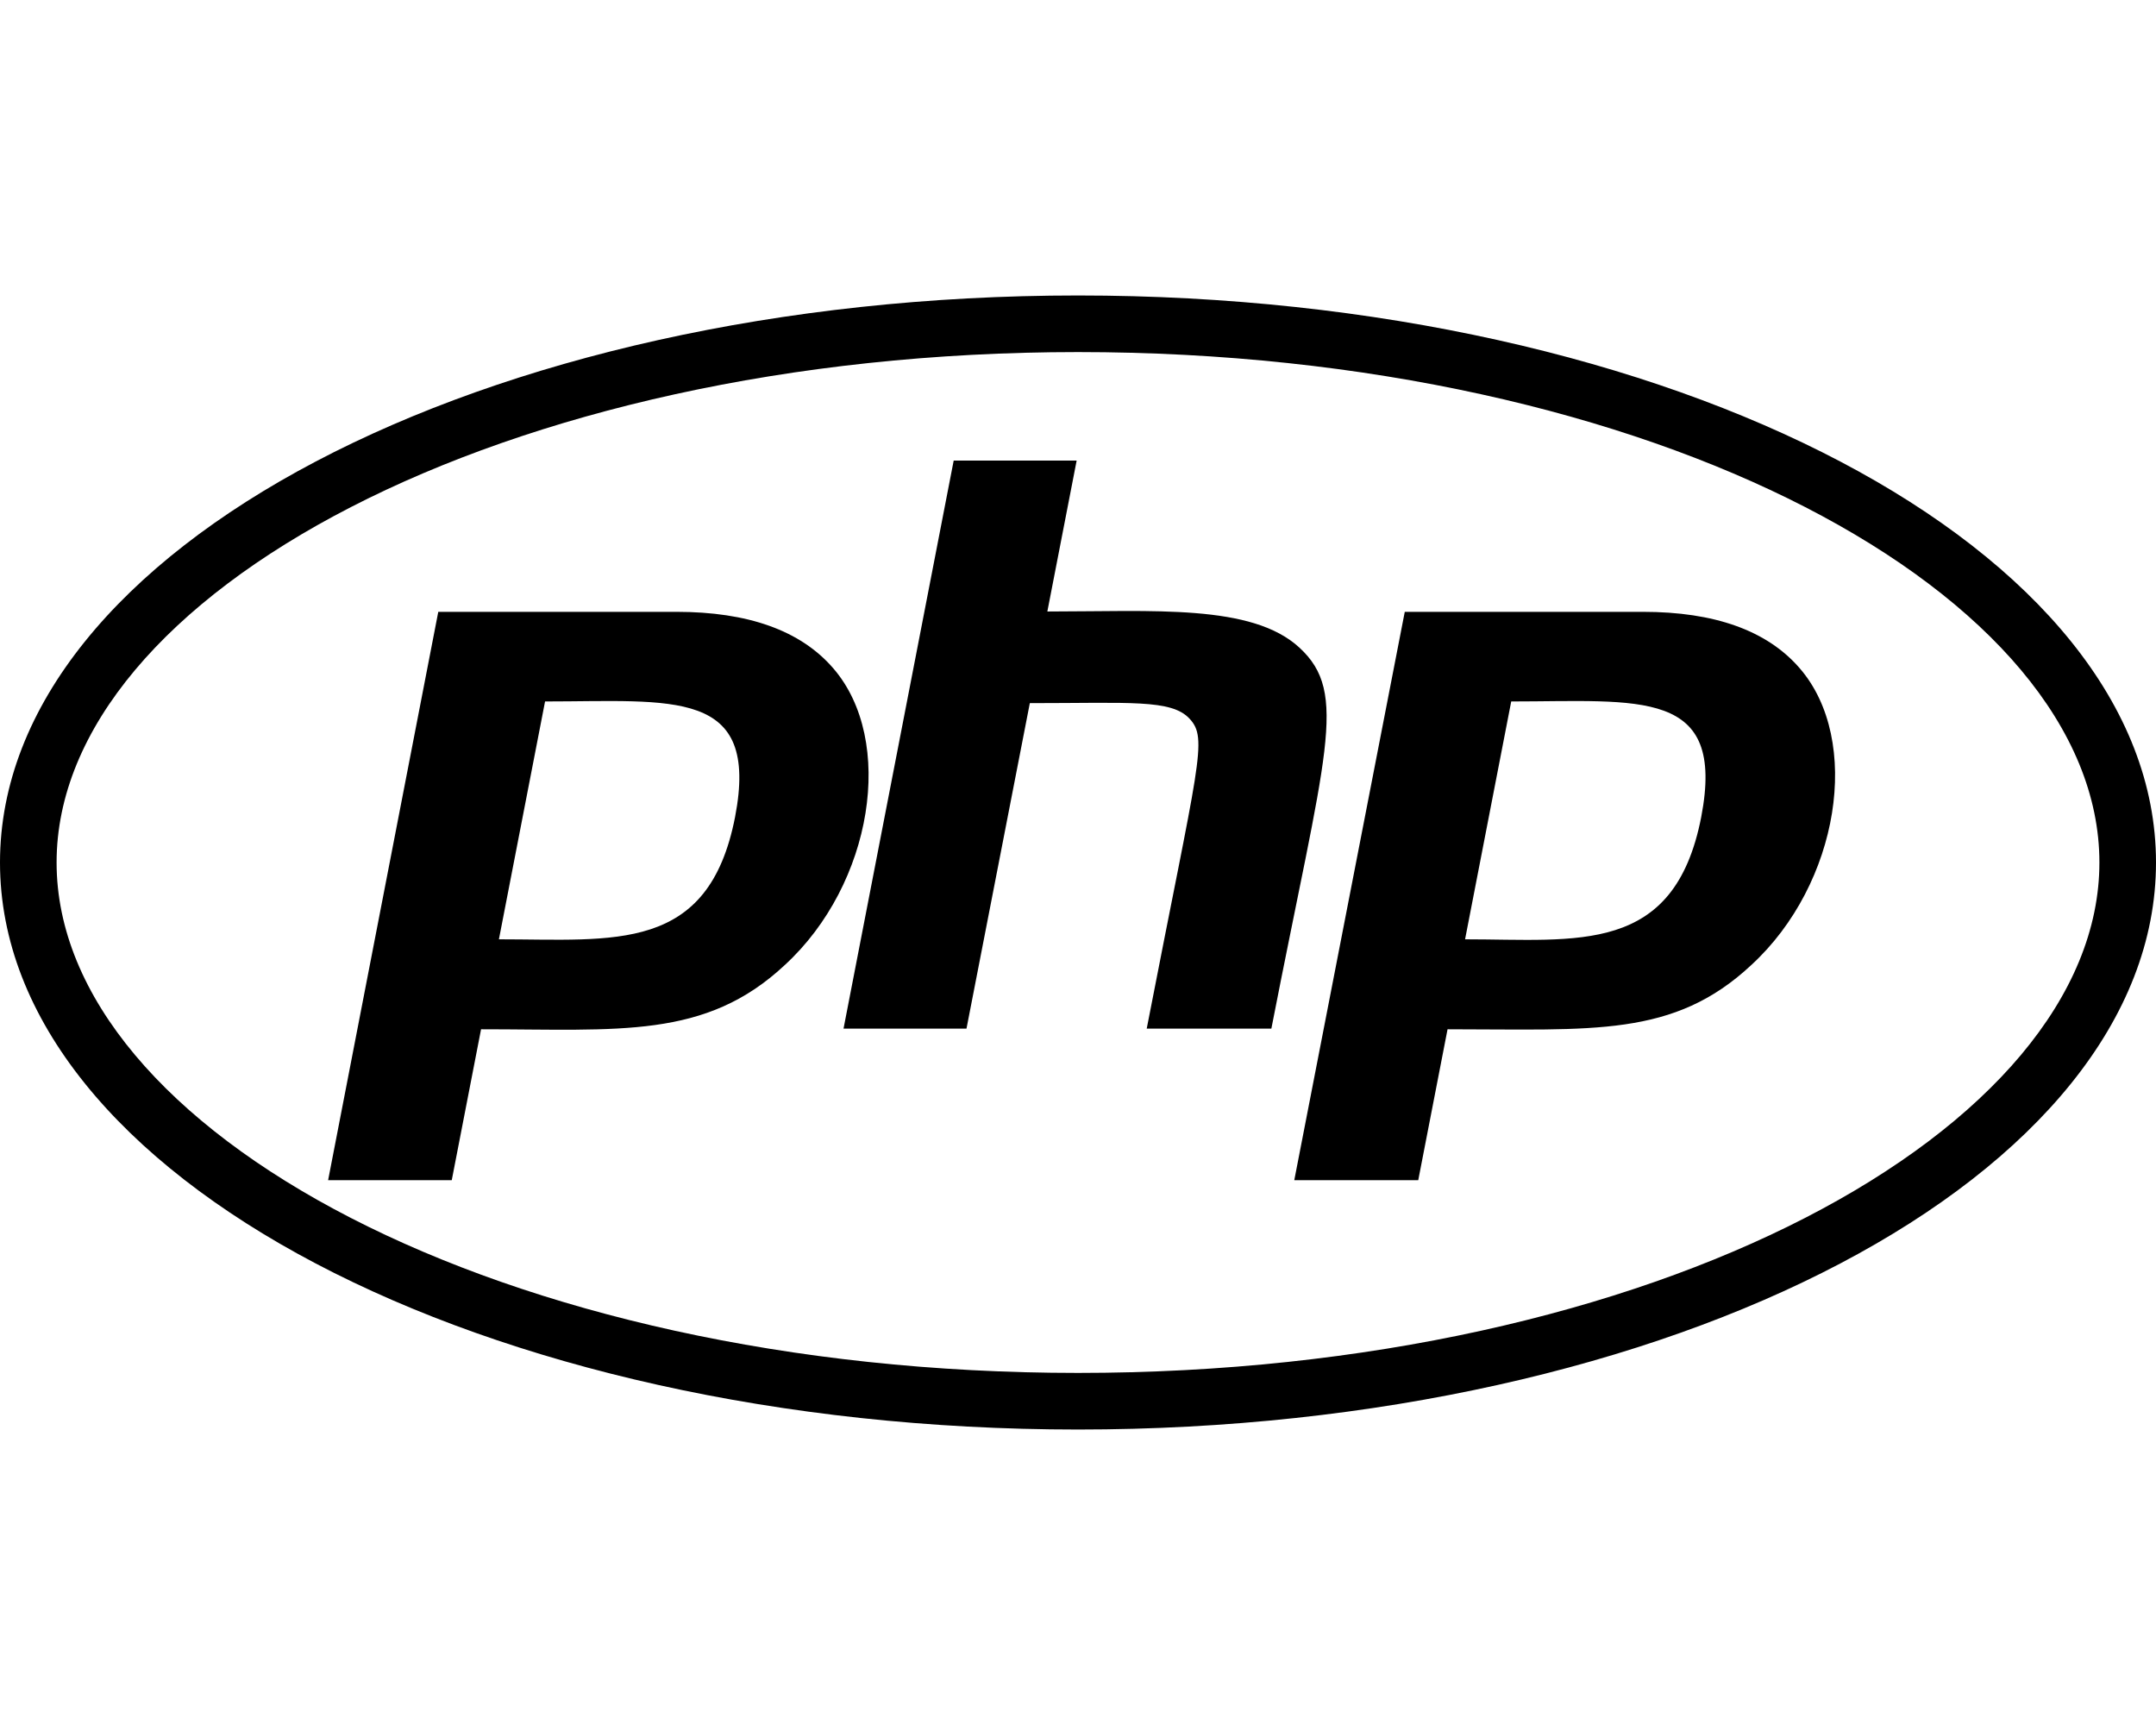
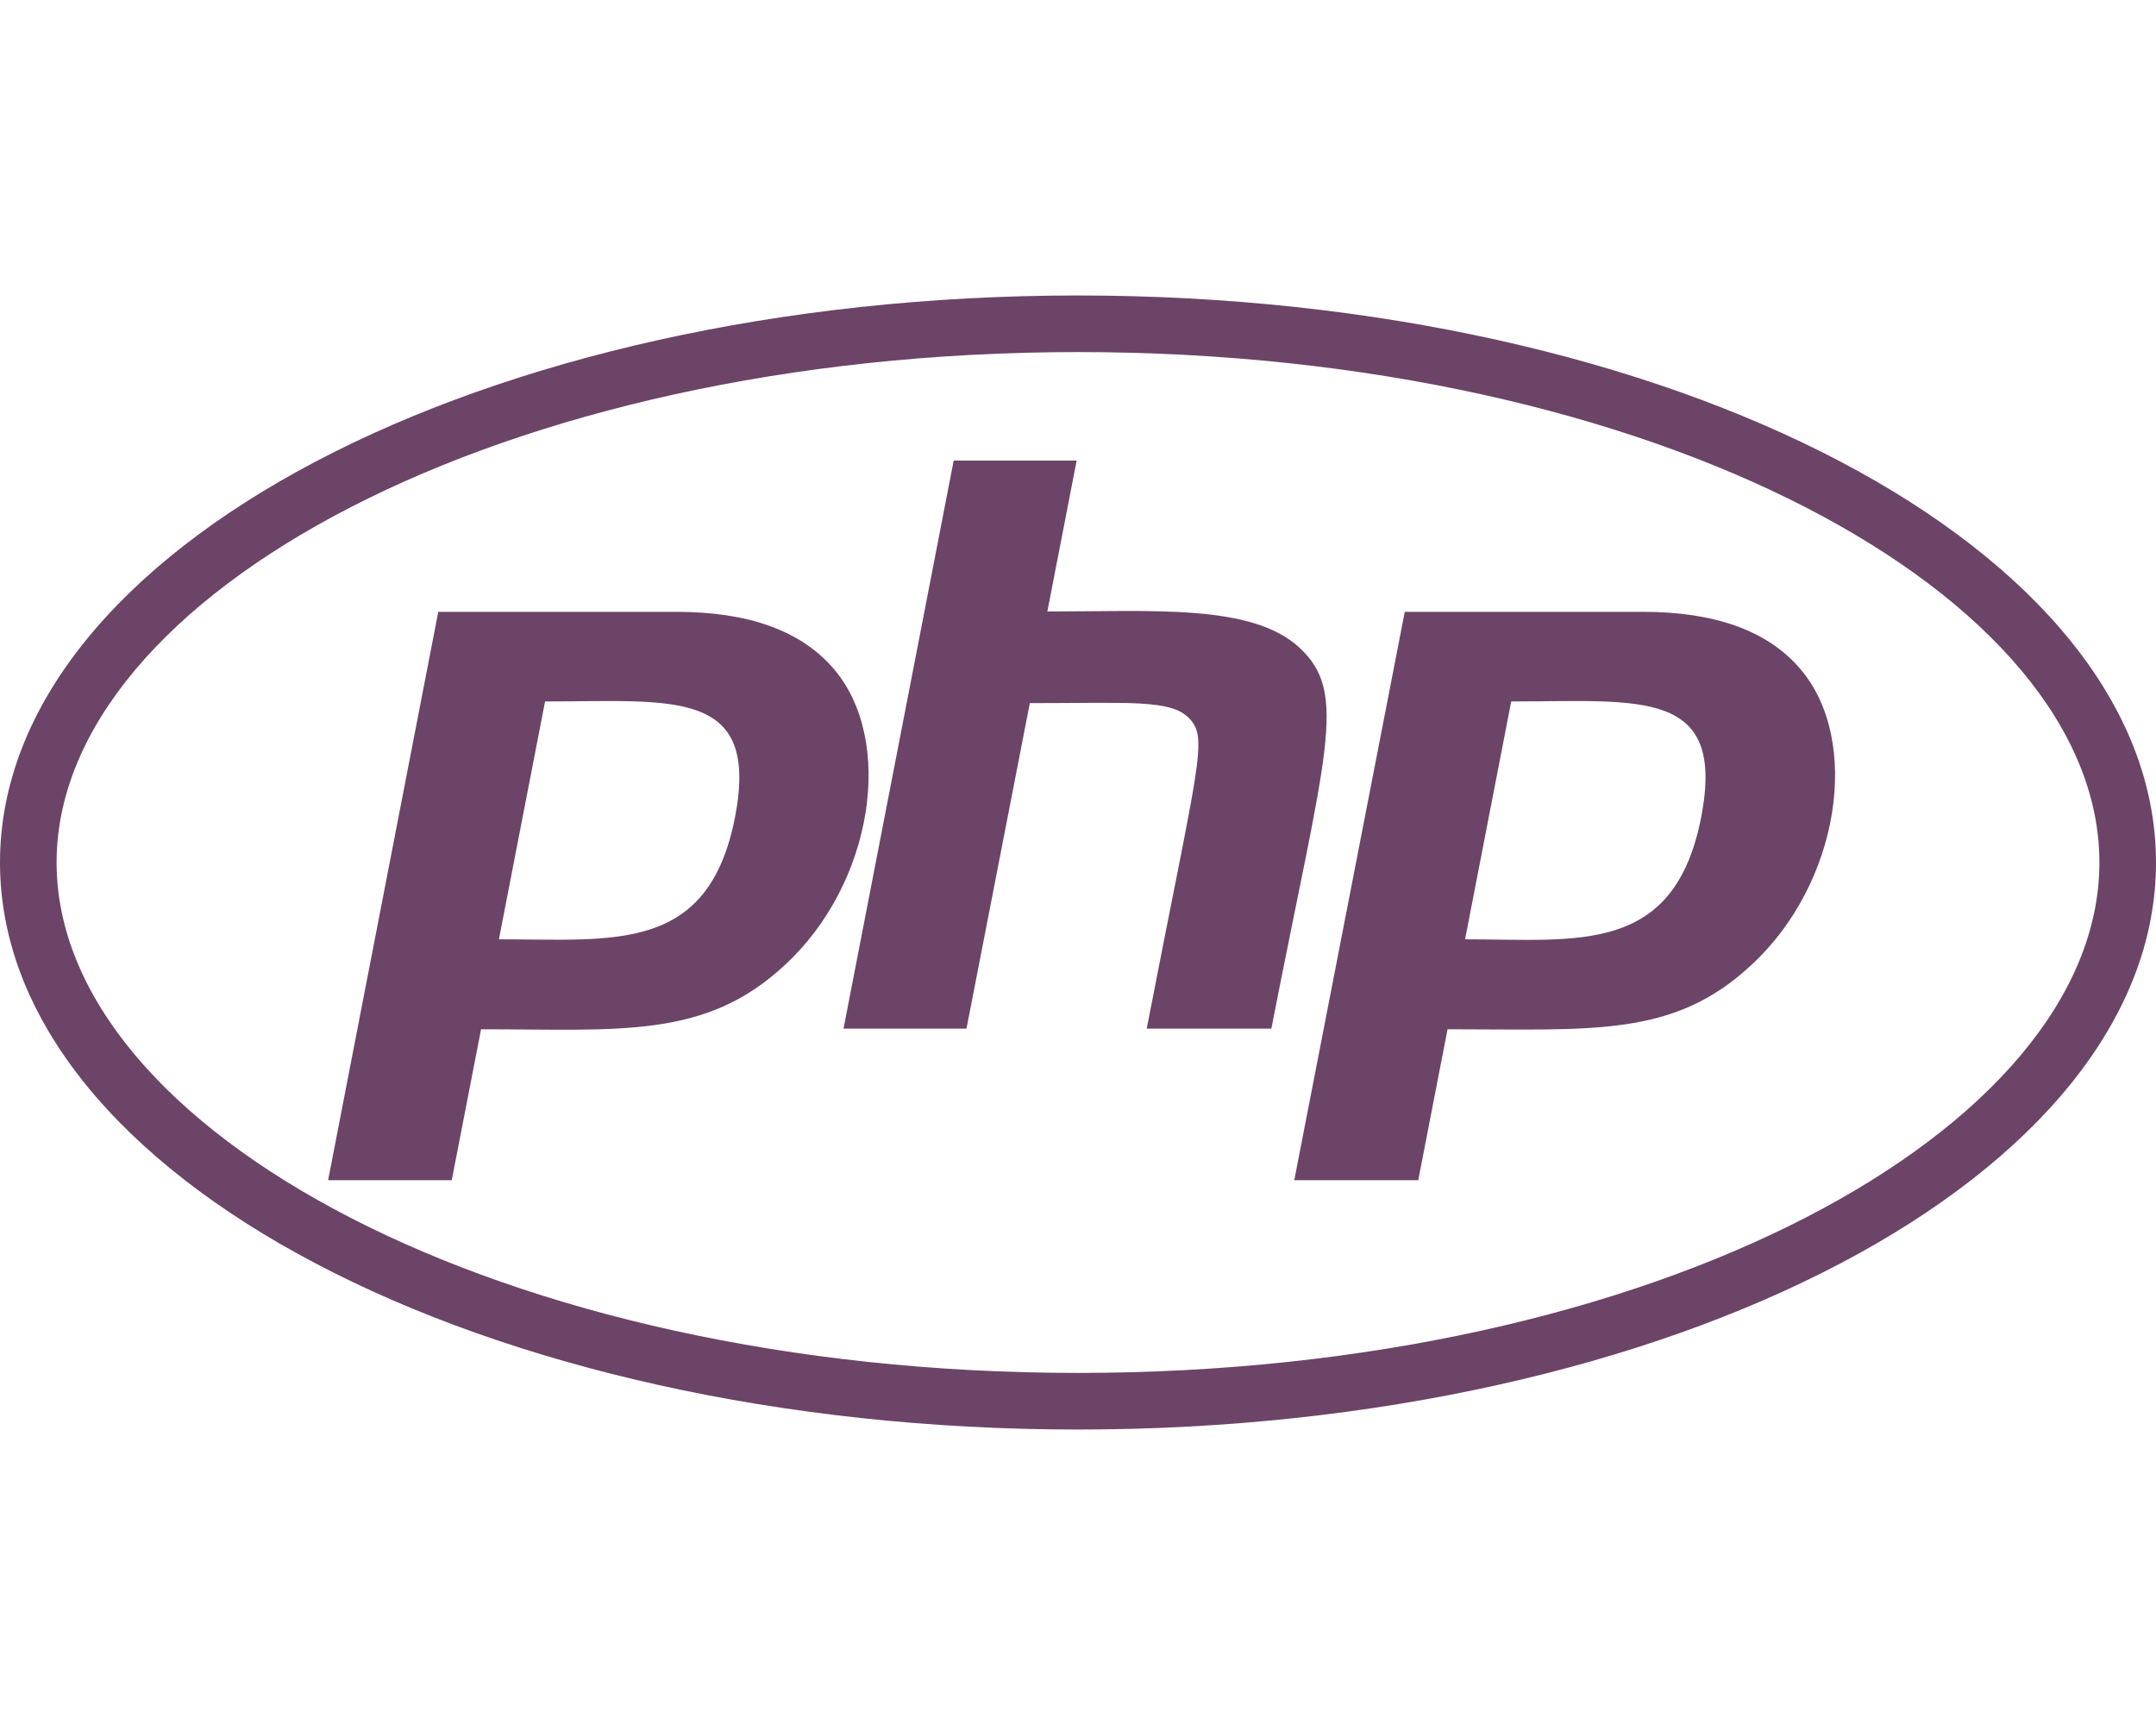
<svg xmlns="http://www.w3.org/2000/svg" viewBox="0 0 640 512">
-   <path d="M320 104.5c171.4 0 303.2 72.2 303.2 151.5S491.3 407.5 320 407.5c-171.4 0-303.2-72.2-303.2-151.5S148.7 104.5 320 104.5m0-16.8C143.3 87.7 0 163 0 256s143.3 168.3 320 168.3S640 349 640 256 496.7 87.7 320 87.7zM218.2 242.5c-7.9 40.5-35.8 36.3-70.1 36.3l13.7-70.6c38 0 63.8-4.1 56.4 34.3zM97.4 350.3h36.7l8.7-44.8c41.1 0 66.6 3 90.2-19.1 26.1-24 32.9-66.7 14.3-88.1-9.7-11.2-25.3-16.7-46.5-16.7h-70.7L97.4 350.3zm185.7-213.6h36.5l-8.7 44.8c31.5 0 60.7-2.3 74.8 10.7 14.8 13.6 7.7 31-8.3 113.1h-37c15.4-79.4 18.3-86 12.7-92-5.4-5.8-17.7-4.6-47.4-4.6l-18.8 96.6h-36.5l32.7-168.6zM505 242.5c-8 41.1-36.7 36.3-70.1 36.3l13.7-70.6c38.2 0 63.8-4.1 56.4 34.3zM384.2 350.3H421l8.7-44.8c43.2 0 67.1 2.5 90.2-19.1 26.1-24 32.9-66.7 14.3-88.1-9.7-11.2-25.3-16.7-46.5-16.7H417l-32.8 168.7z" />
+   <path fill="rgb(108,68,103)" d="M320 104.5c171.4 0 303.2 72.2 303.2 151.5S491.3 407.5 320 407.5c-171.4 0-303.2-72.2-303.2-151.5S148.7 104.5 320 104.5m0-16.8C143.3 87.7 0 163 0 256s143.3 168.3 320 168.3S640 349 640 256 496.7 87.7 320 87.7zM218.2 242.5c-7.9 40.5-35.8 36.3-70.1 36.3l13.7-70.6c38 0 63.8-4.1 56.4 34.3zM97.4 350.3h36.7l8.7-44.8c41.1 0 66.6 3 90.2-19.1 26.1-24 32.9-66.7 14.3-88.1-9.7-11.2-25.3-16.7-46.5-16.7h-70.7L97.4 350.3zm185.7-213.6h36.5l-8.7 44.8c31.5 0 60.7-2.3 74.8 10.7 14.8 13.6 7.7 31-8.3 113.1h-37c15.4-79.4 18.3-86 12.7-92-5.4-5.8-17.7-4.6-47.4-4.6l-18.8 96.6h-36.5l32.7-168.6zM505 242.5c-8 41.1-36.7 36.3-70.1 36.3l13.7-70.6c38.2 0 63.8-4.1 56.4 34.3zM384.2 350.3H421l8.7-44.8c43.2 0 67.1 2.5 90.2-19.1 26.1-24 32.9-66.7 14.3-88.1-9.7-11.2-25.3-16.7-46.5-16.7H417l-32.8 168.7z" />
</svg>
